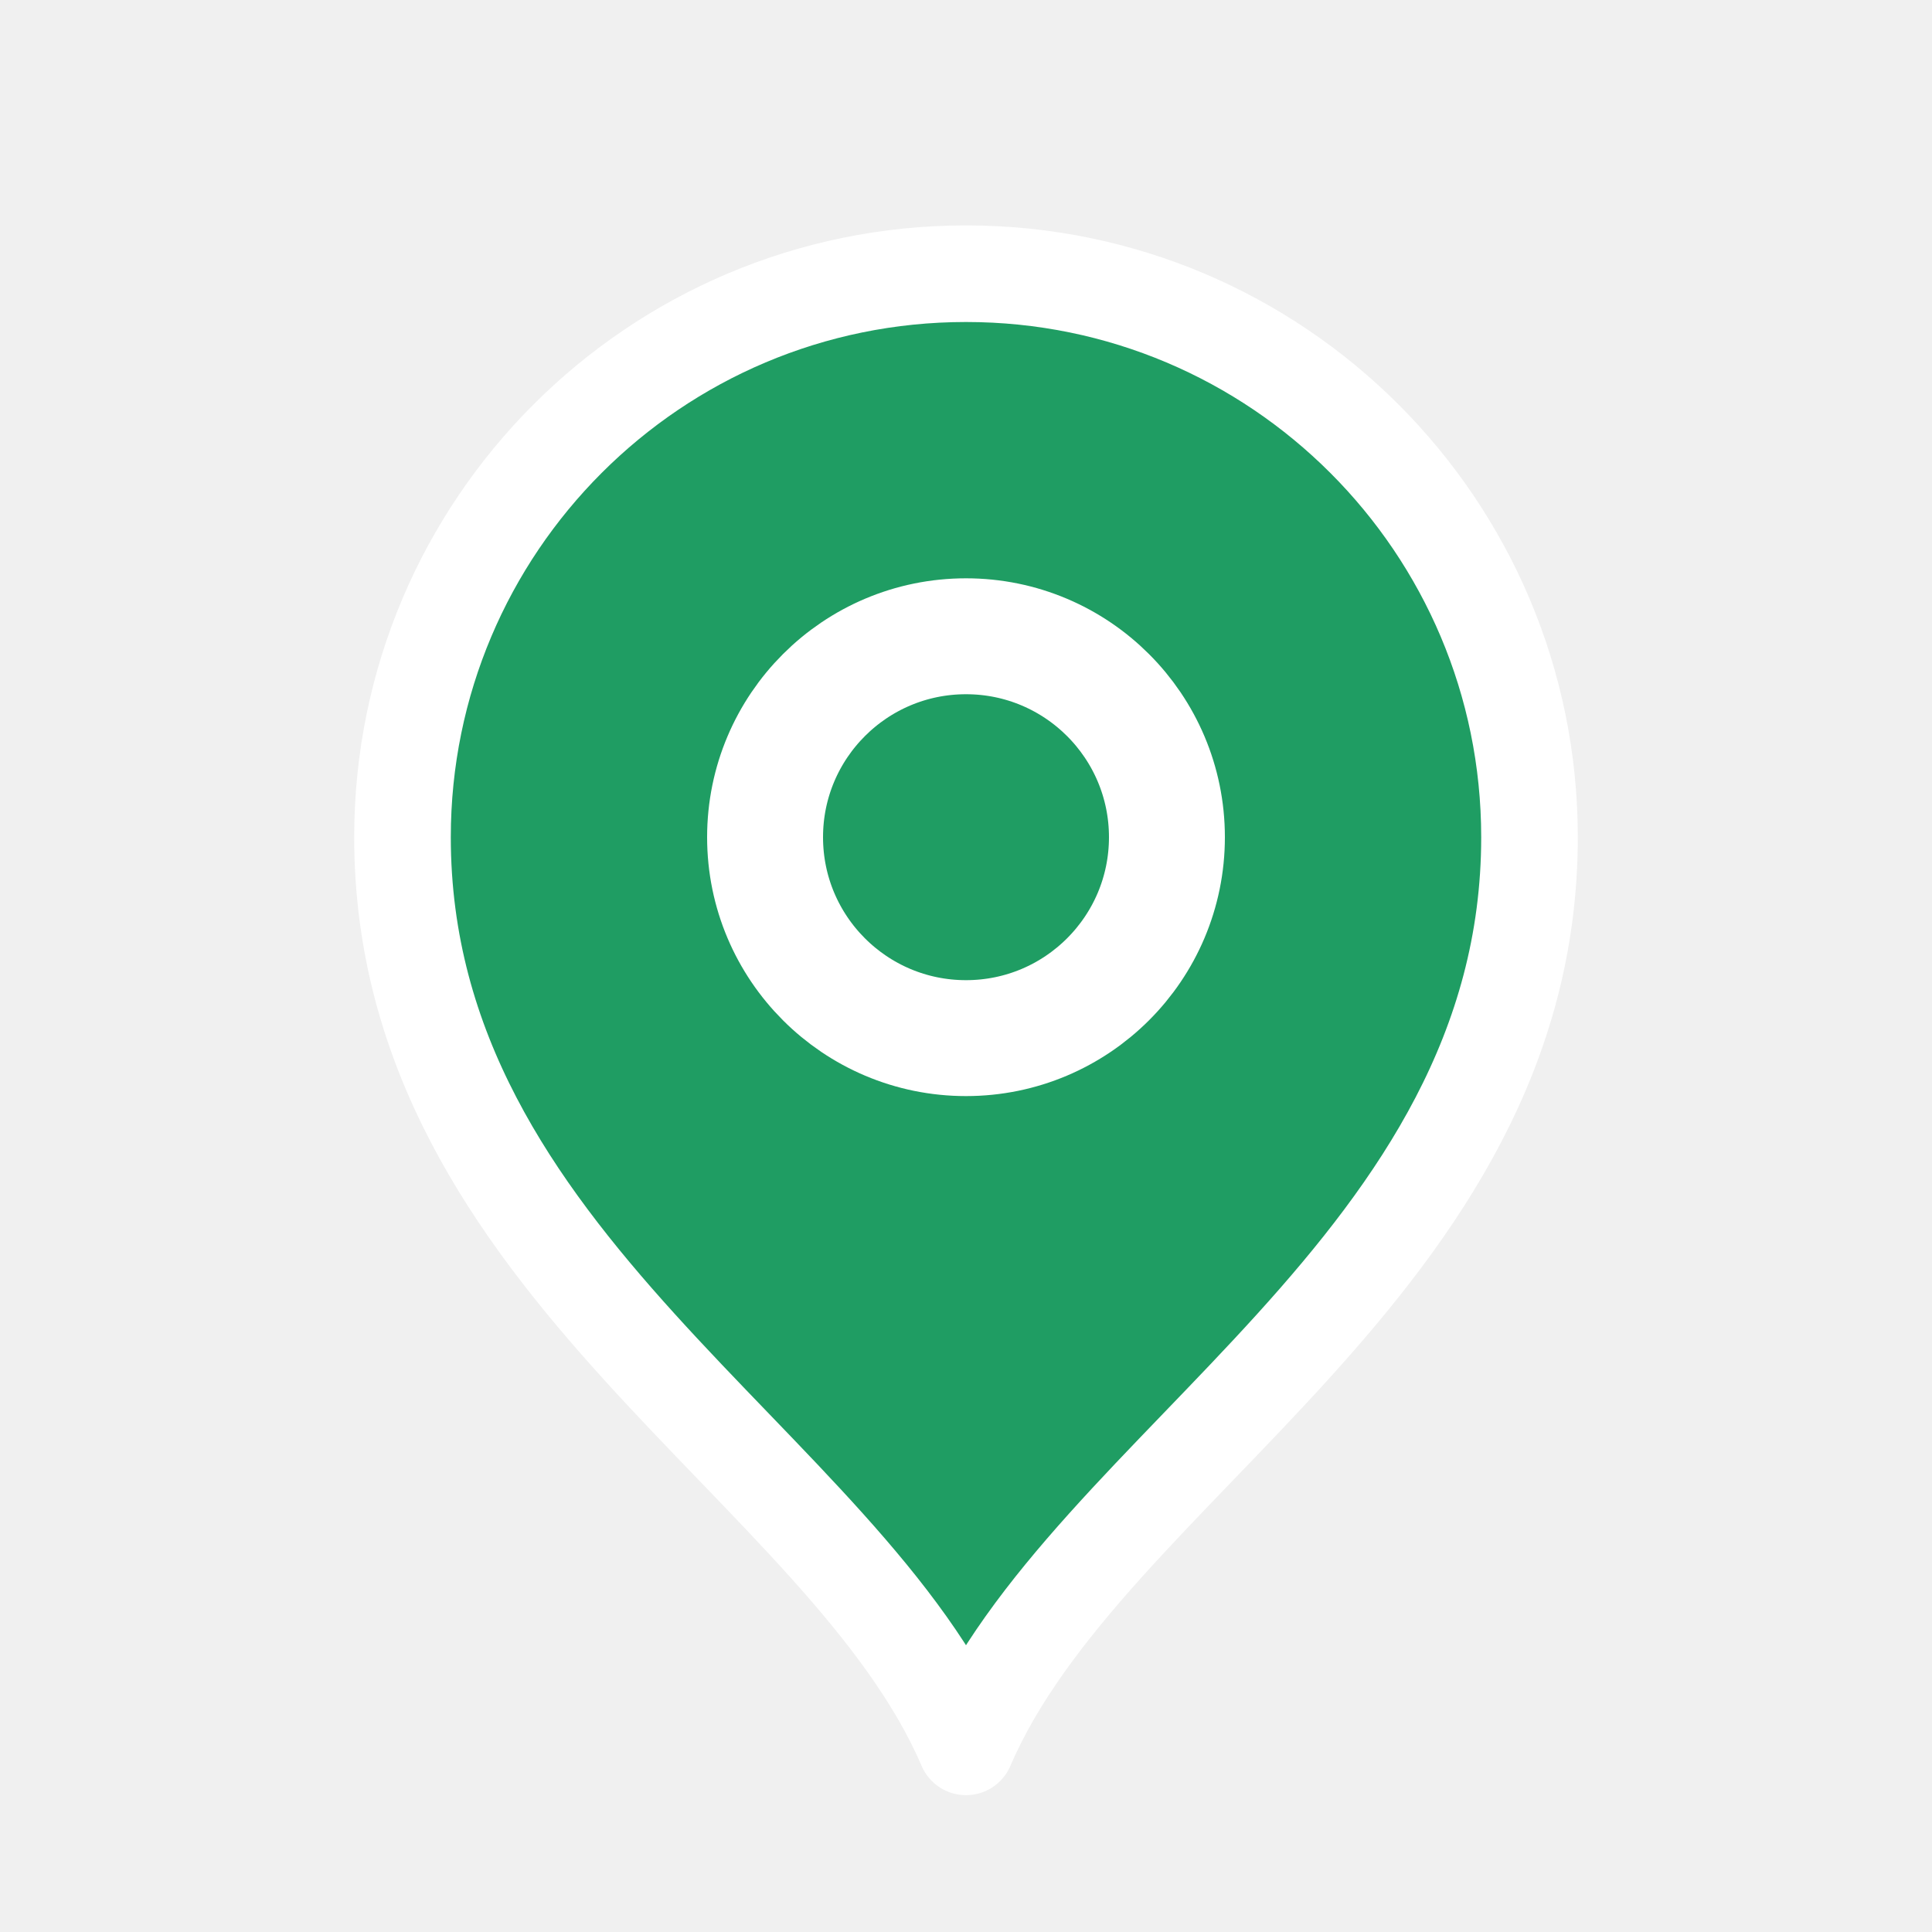
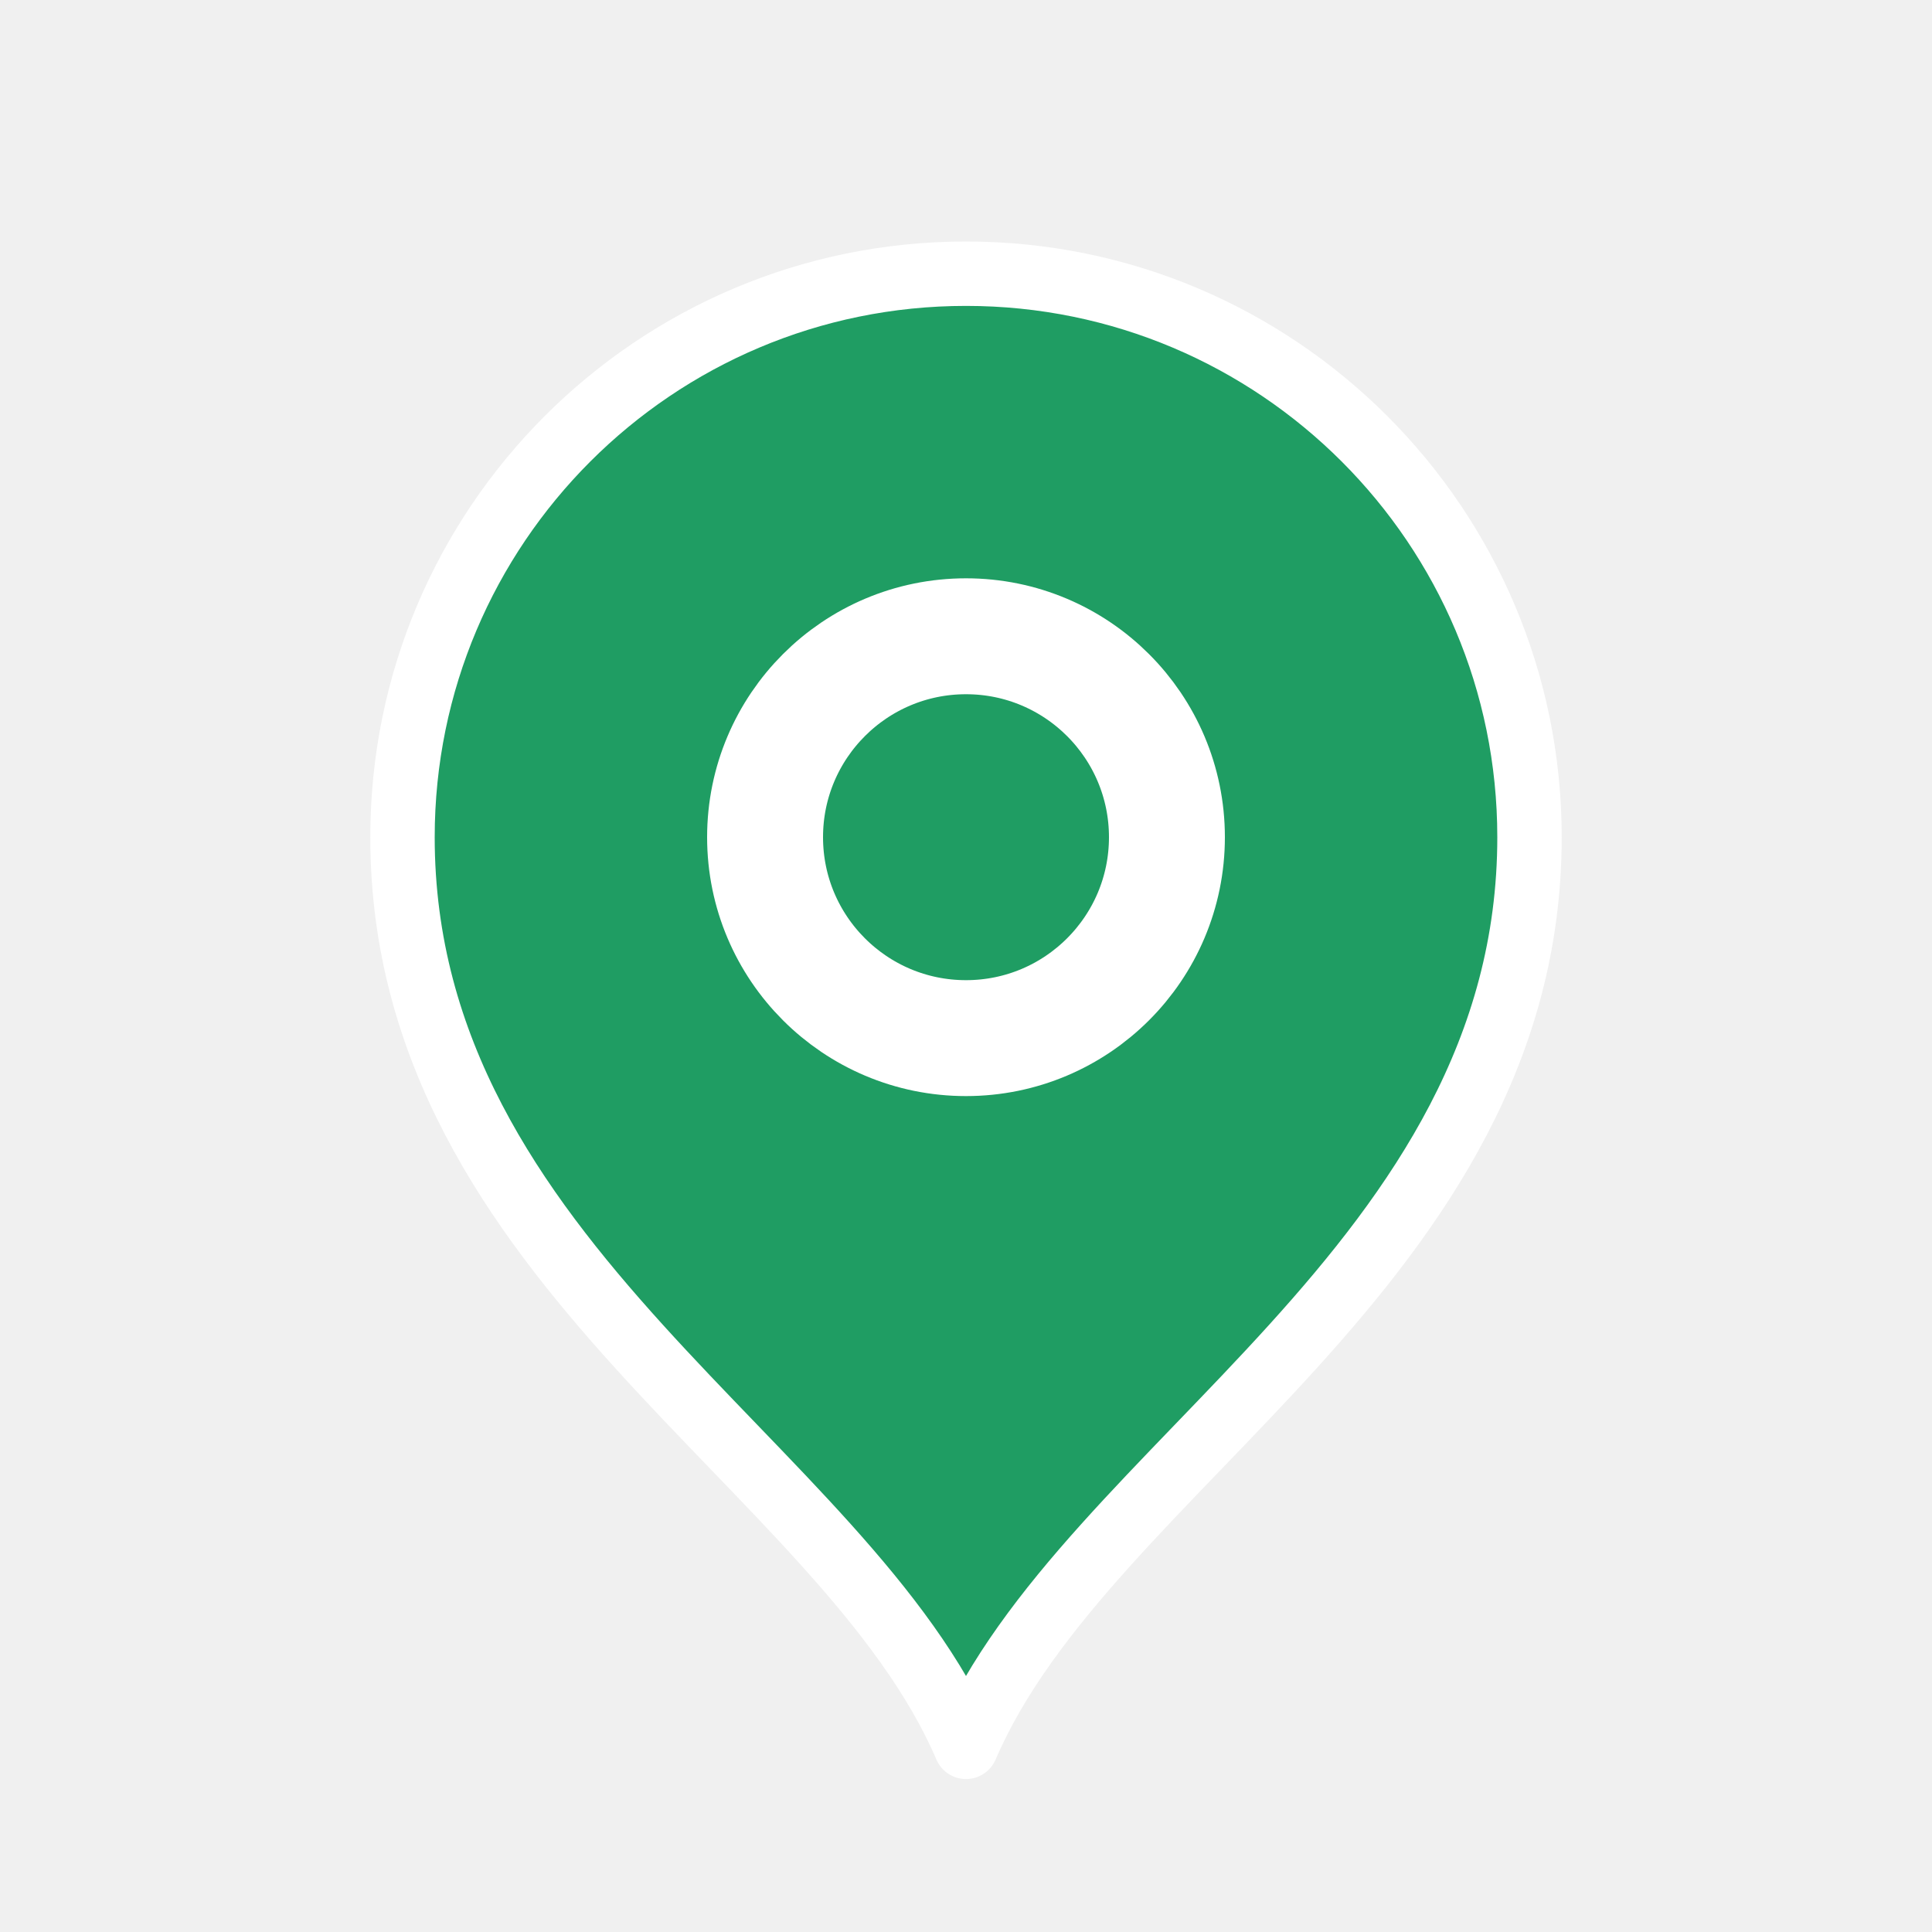
<svg xmlns="http://www.w3.org/2000/svg" viewBox="0 0 48 48" width="48" height="48">
-   <path d="M24 43.4 C21 36.4 10 31.4 10 20.8 A14 14 0 0 1 38 20.8 C38 31.4 27 36.4 24 43.4 Z" fill="#1f9d63" stroke="#fff" stroke-width="2.4" stroke-linejoin="round" />
+   <path d="M24 43.4 C21 36.4 10 31.4 10 20.8 A14 14 0 0 1 38 20.8 C38 31.4 27 36.4 24 43.4 Z" fill="#1f9d63" stroke="#fff" stroke-width="1.6" stroke-linejoin="round" />
  <g transform="translate(24 20.8) scale(0.96) translate(-12 -12)">
    <circle cx="12" cy="12" r="5.2" fill="none" stroke="#fff" stroke-width="3" />
  </g>
</svg>
